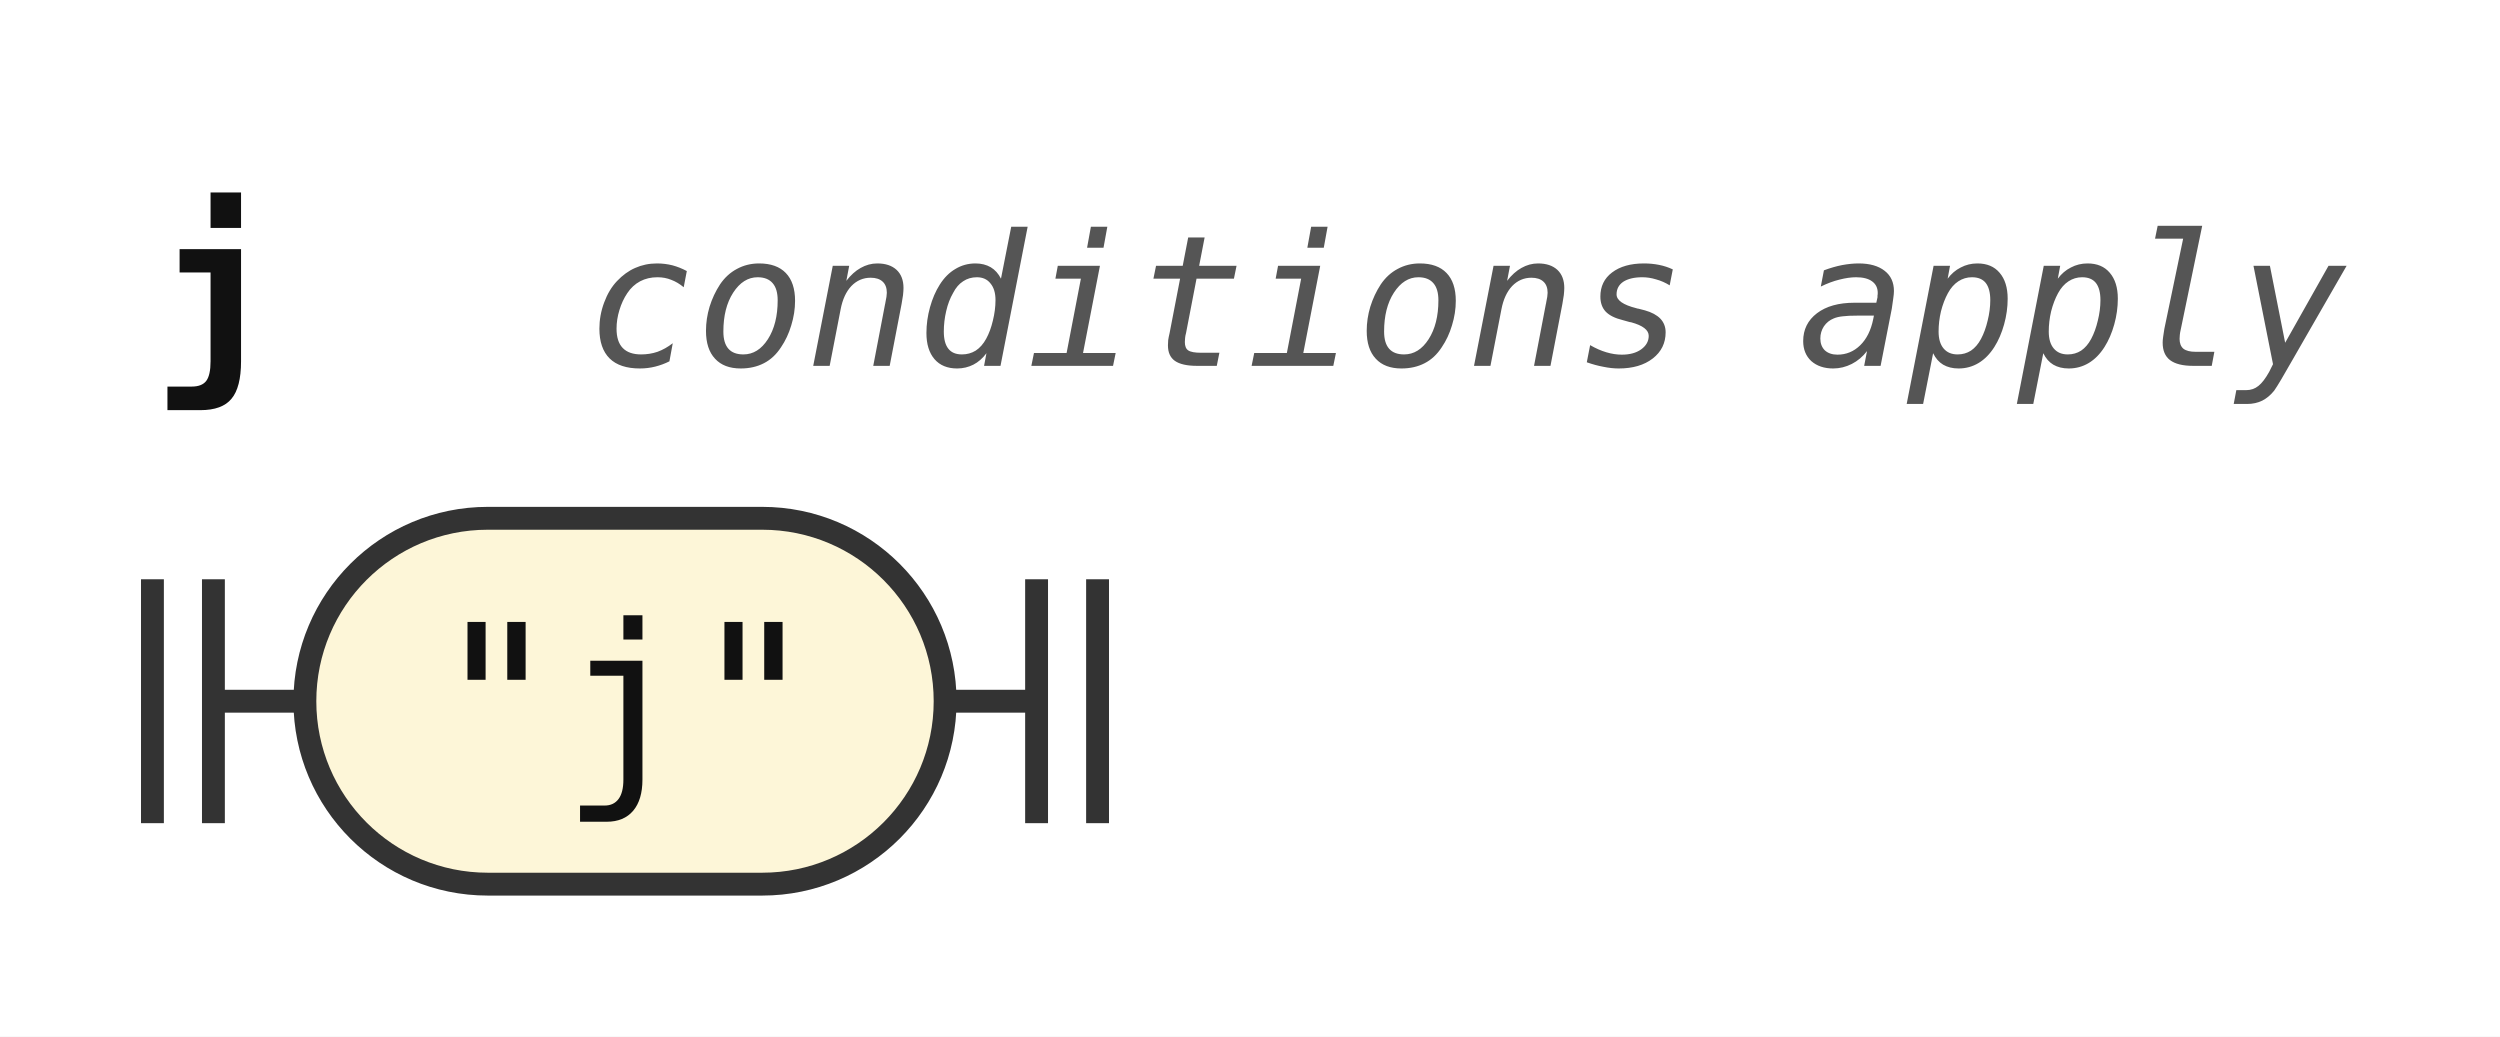
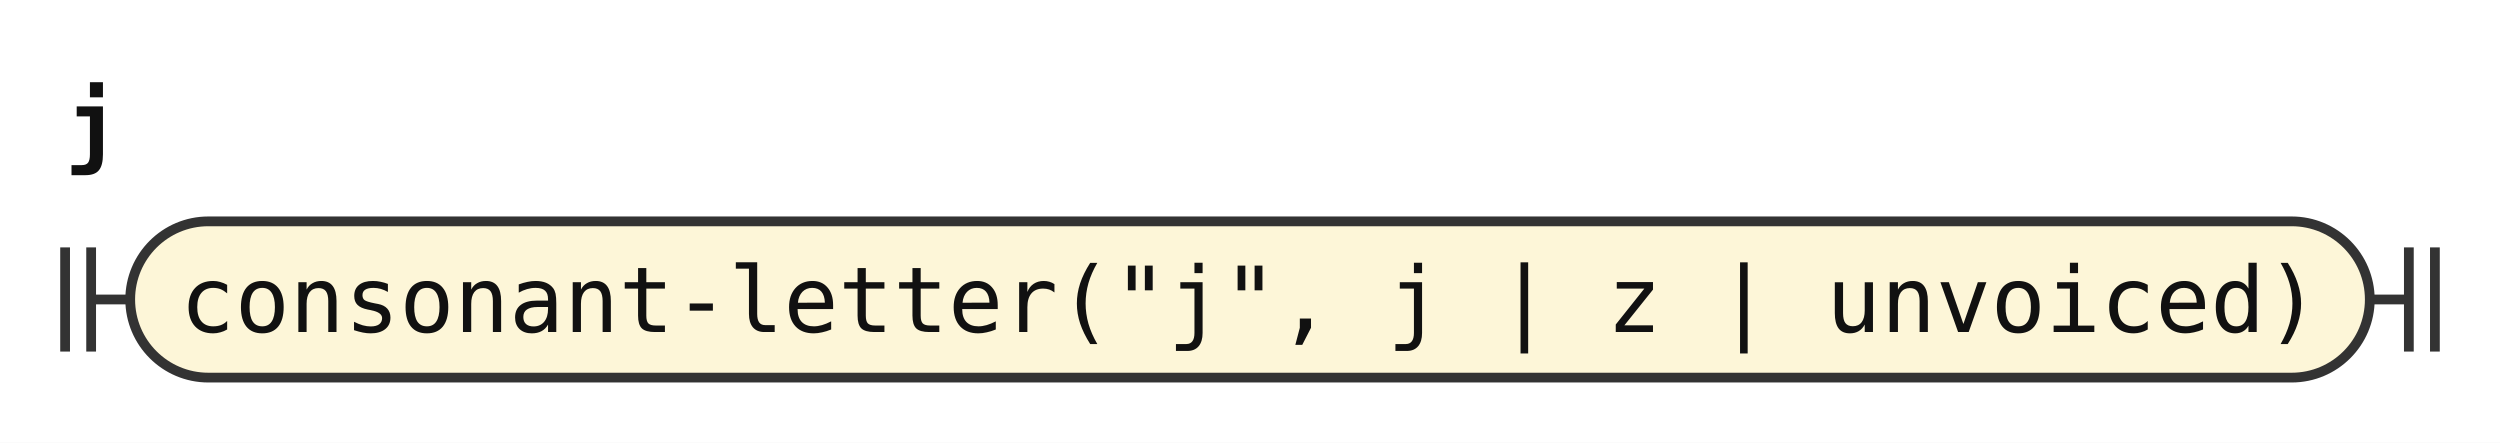
- <svg xmlns="http://www.w3.org/2000/svg" width="164" height="68" viewBox="0 0 164 68" role="img" aria-label="Railroad diagram of the rule j">
+ <svg xmlns="http://www.w3.org/2000/svg" width="384" height="68" viewBox="0 0 384 68" role="img" aria-label="Railroad diagram of the rule j">
  <style>path{fill:none;stroke:#333;stroke-width:1.5}.rule rect{fill:#e8eefc;stroke:#333;stroke-width:1.5}.terminal rect{fill:#fdf6d8;stroke:#333;stroke-width:1.5}text{font-family:ui-monospace,SFMono-Regular,Menlo,Consolas,"DejaVu Sans Mono","Liberation Mono",monospace;font-size:14px;fill:#111;text-anchor:middle}text.label{font-size:12px;font-style:italic;fill:#555;text-anchor:start}text.title{font-weight:bold;text-anchor:start}</style>
  <rect width="100%" height="100%" fill="#fff" />
  <text class="title" x="10" y="24" textLength="8.4" lengthAdjust="spacingAndGlyphs">j</text>
-   <text class="label" x="38.4" y="24" textLength="115.2" lengthAdjust="spacingAndGlyphs">conditions apply</text>
  <path d="M10 38v16m4 -16v16M14 46h6" />
  <g class="terminal">
-     <rect x="20" y="34" width="42" height="24" rx="12" />
-     <text x="41" y="51" textLength="25.2" lengthAdjust="spacingAndGlyphs">"j"</text>
+     <rect x="20" y="34" width="344" height="24" rx="12" />
+     <text x="192" y="51" textLength="327.6" lengthAdjust="spacingAndGlyphs">consonant-letter("j", j | z | unvoiced)</text>
  </g>
-   <path d="M62 46h6m0 -8v16m4 -16v16" />
+   <path d="M364 46h6m0 -8v16m4 -16v16" />
</svg>
